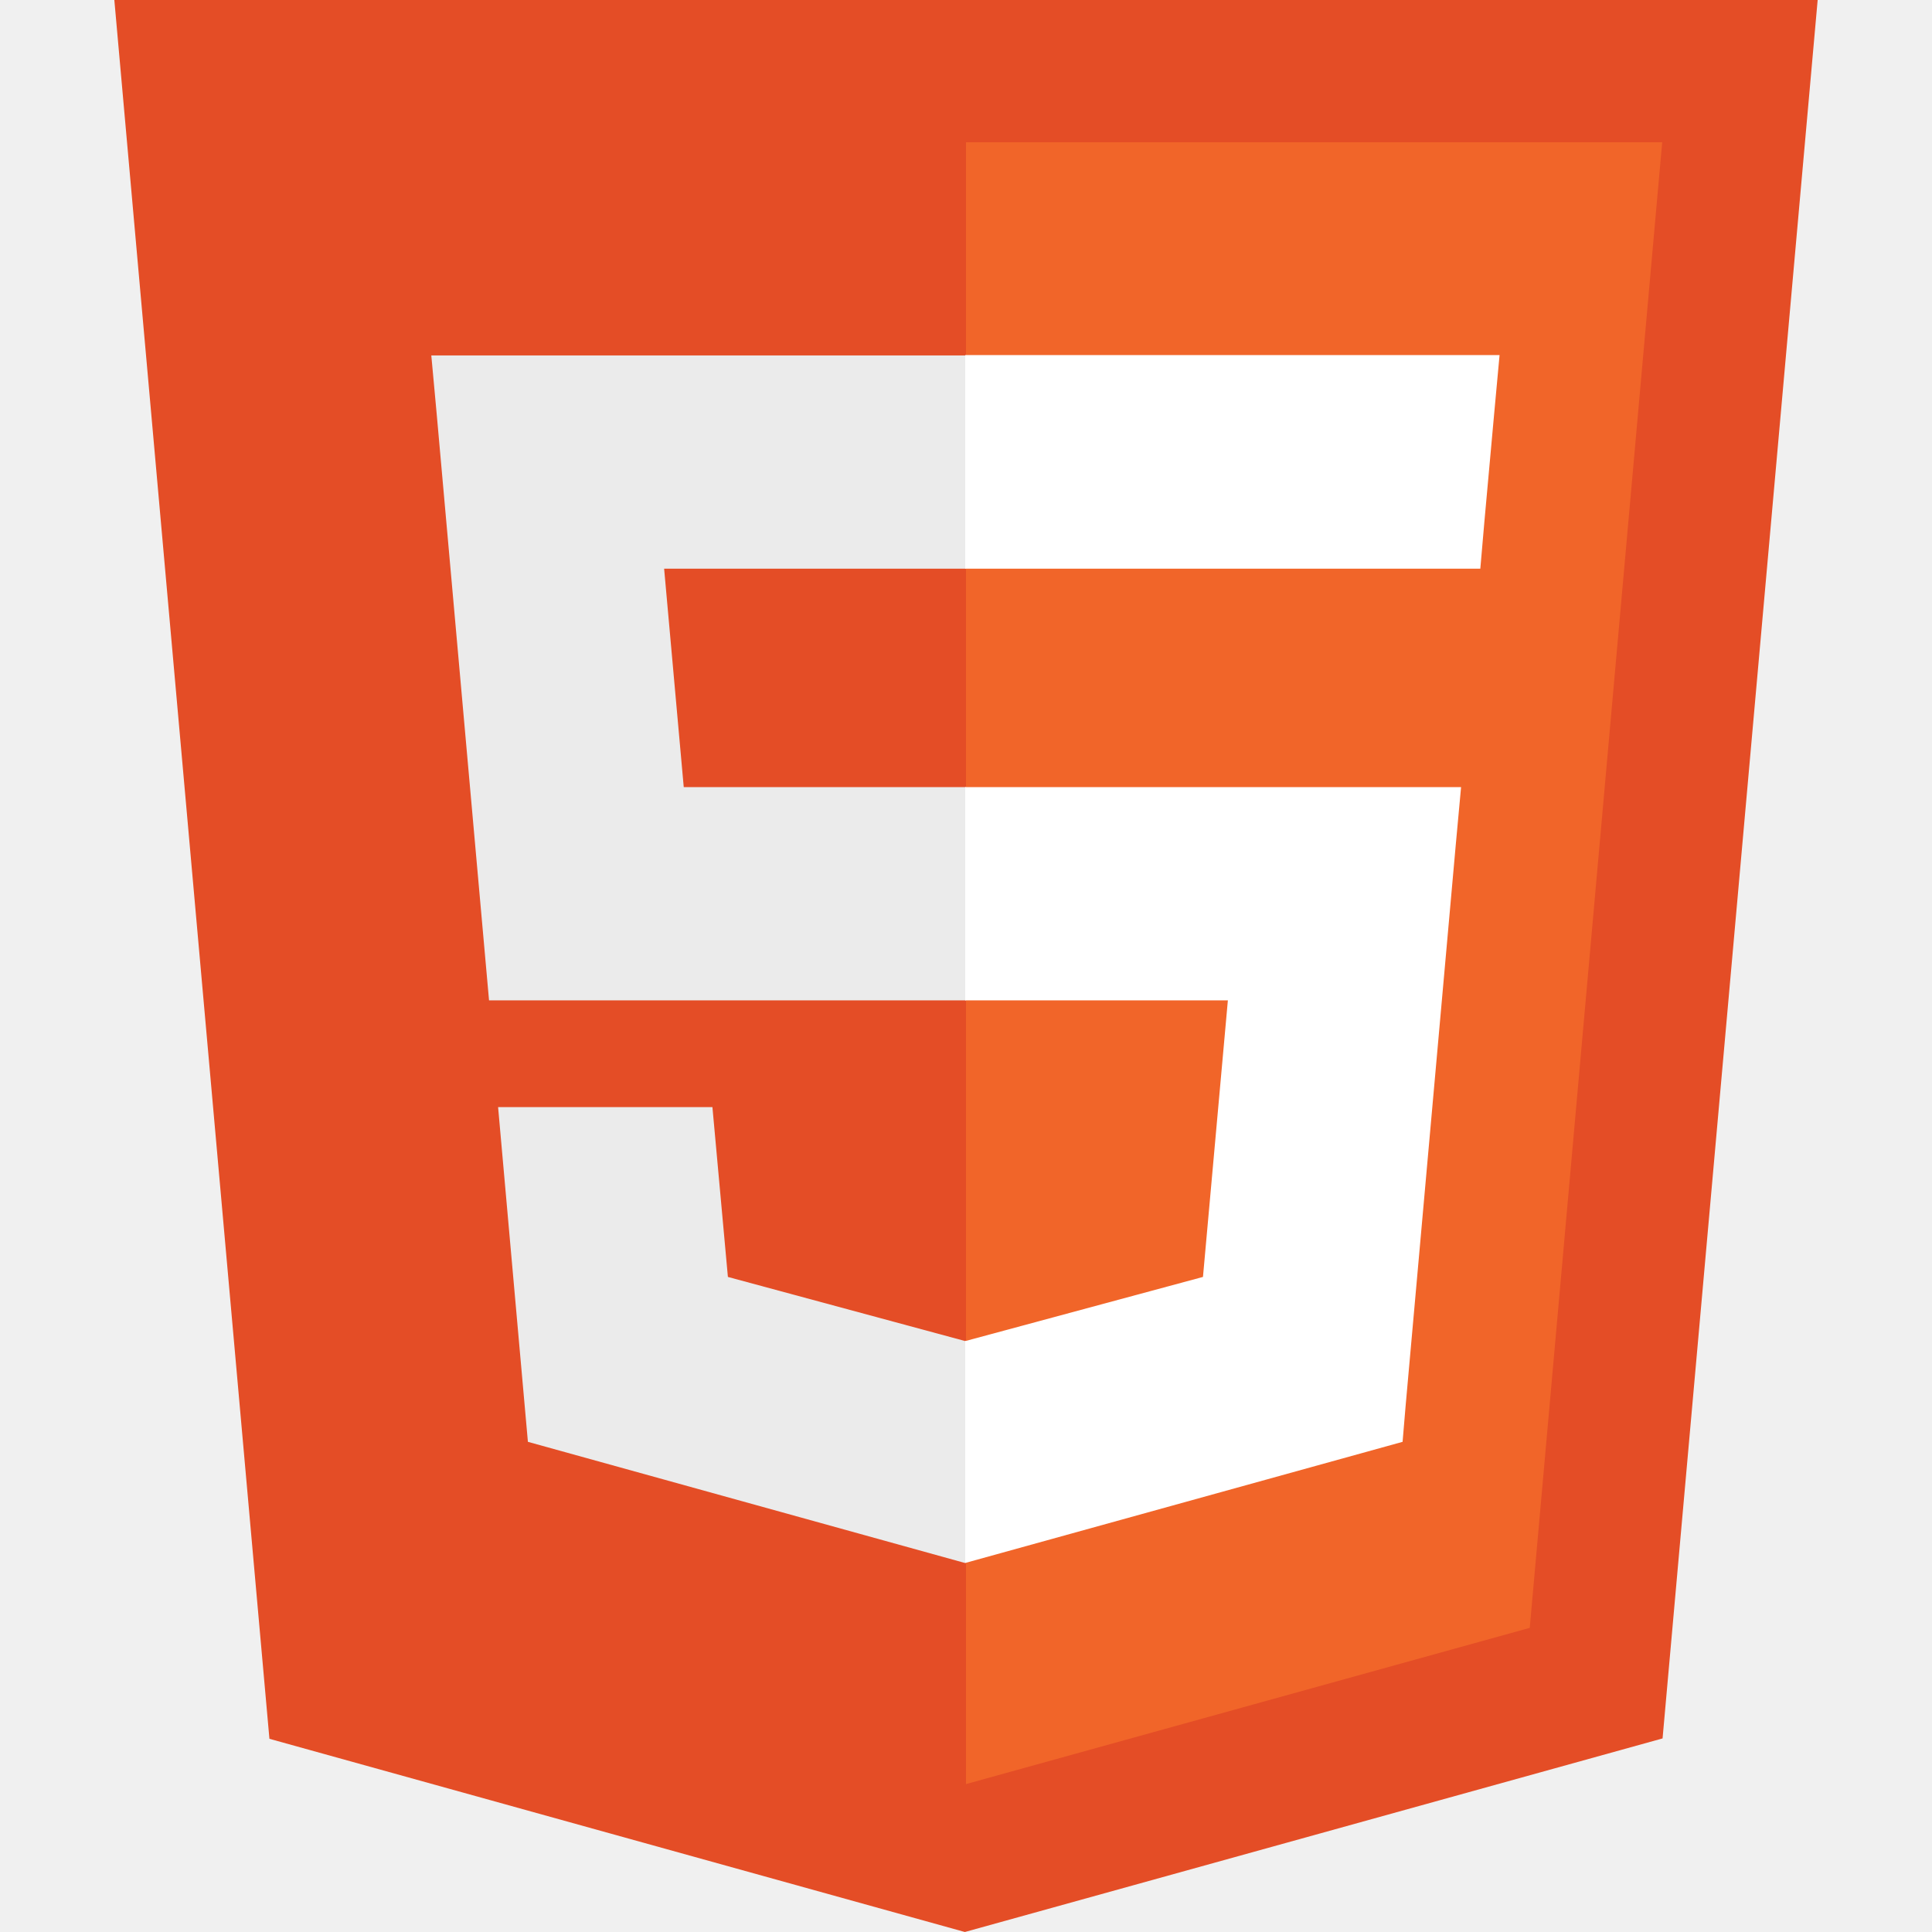
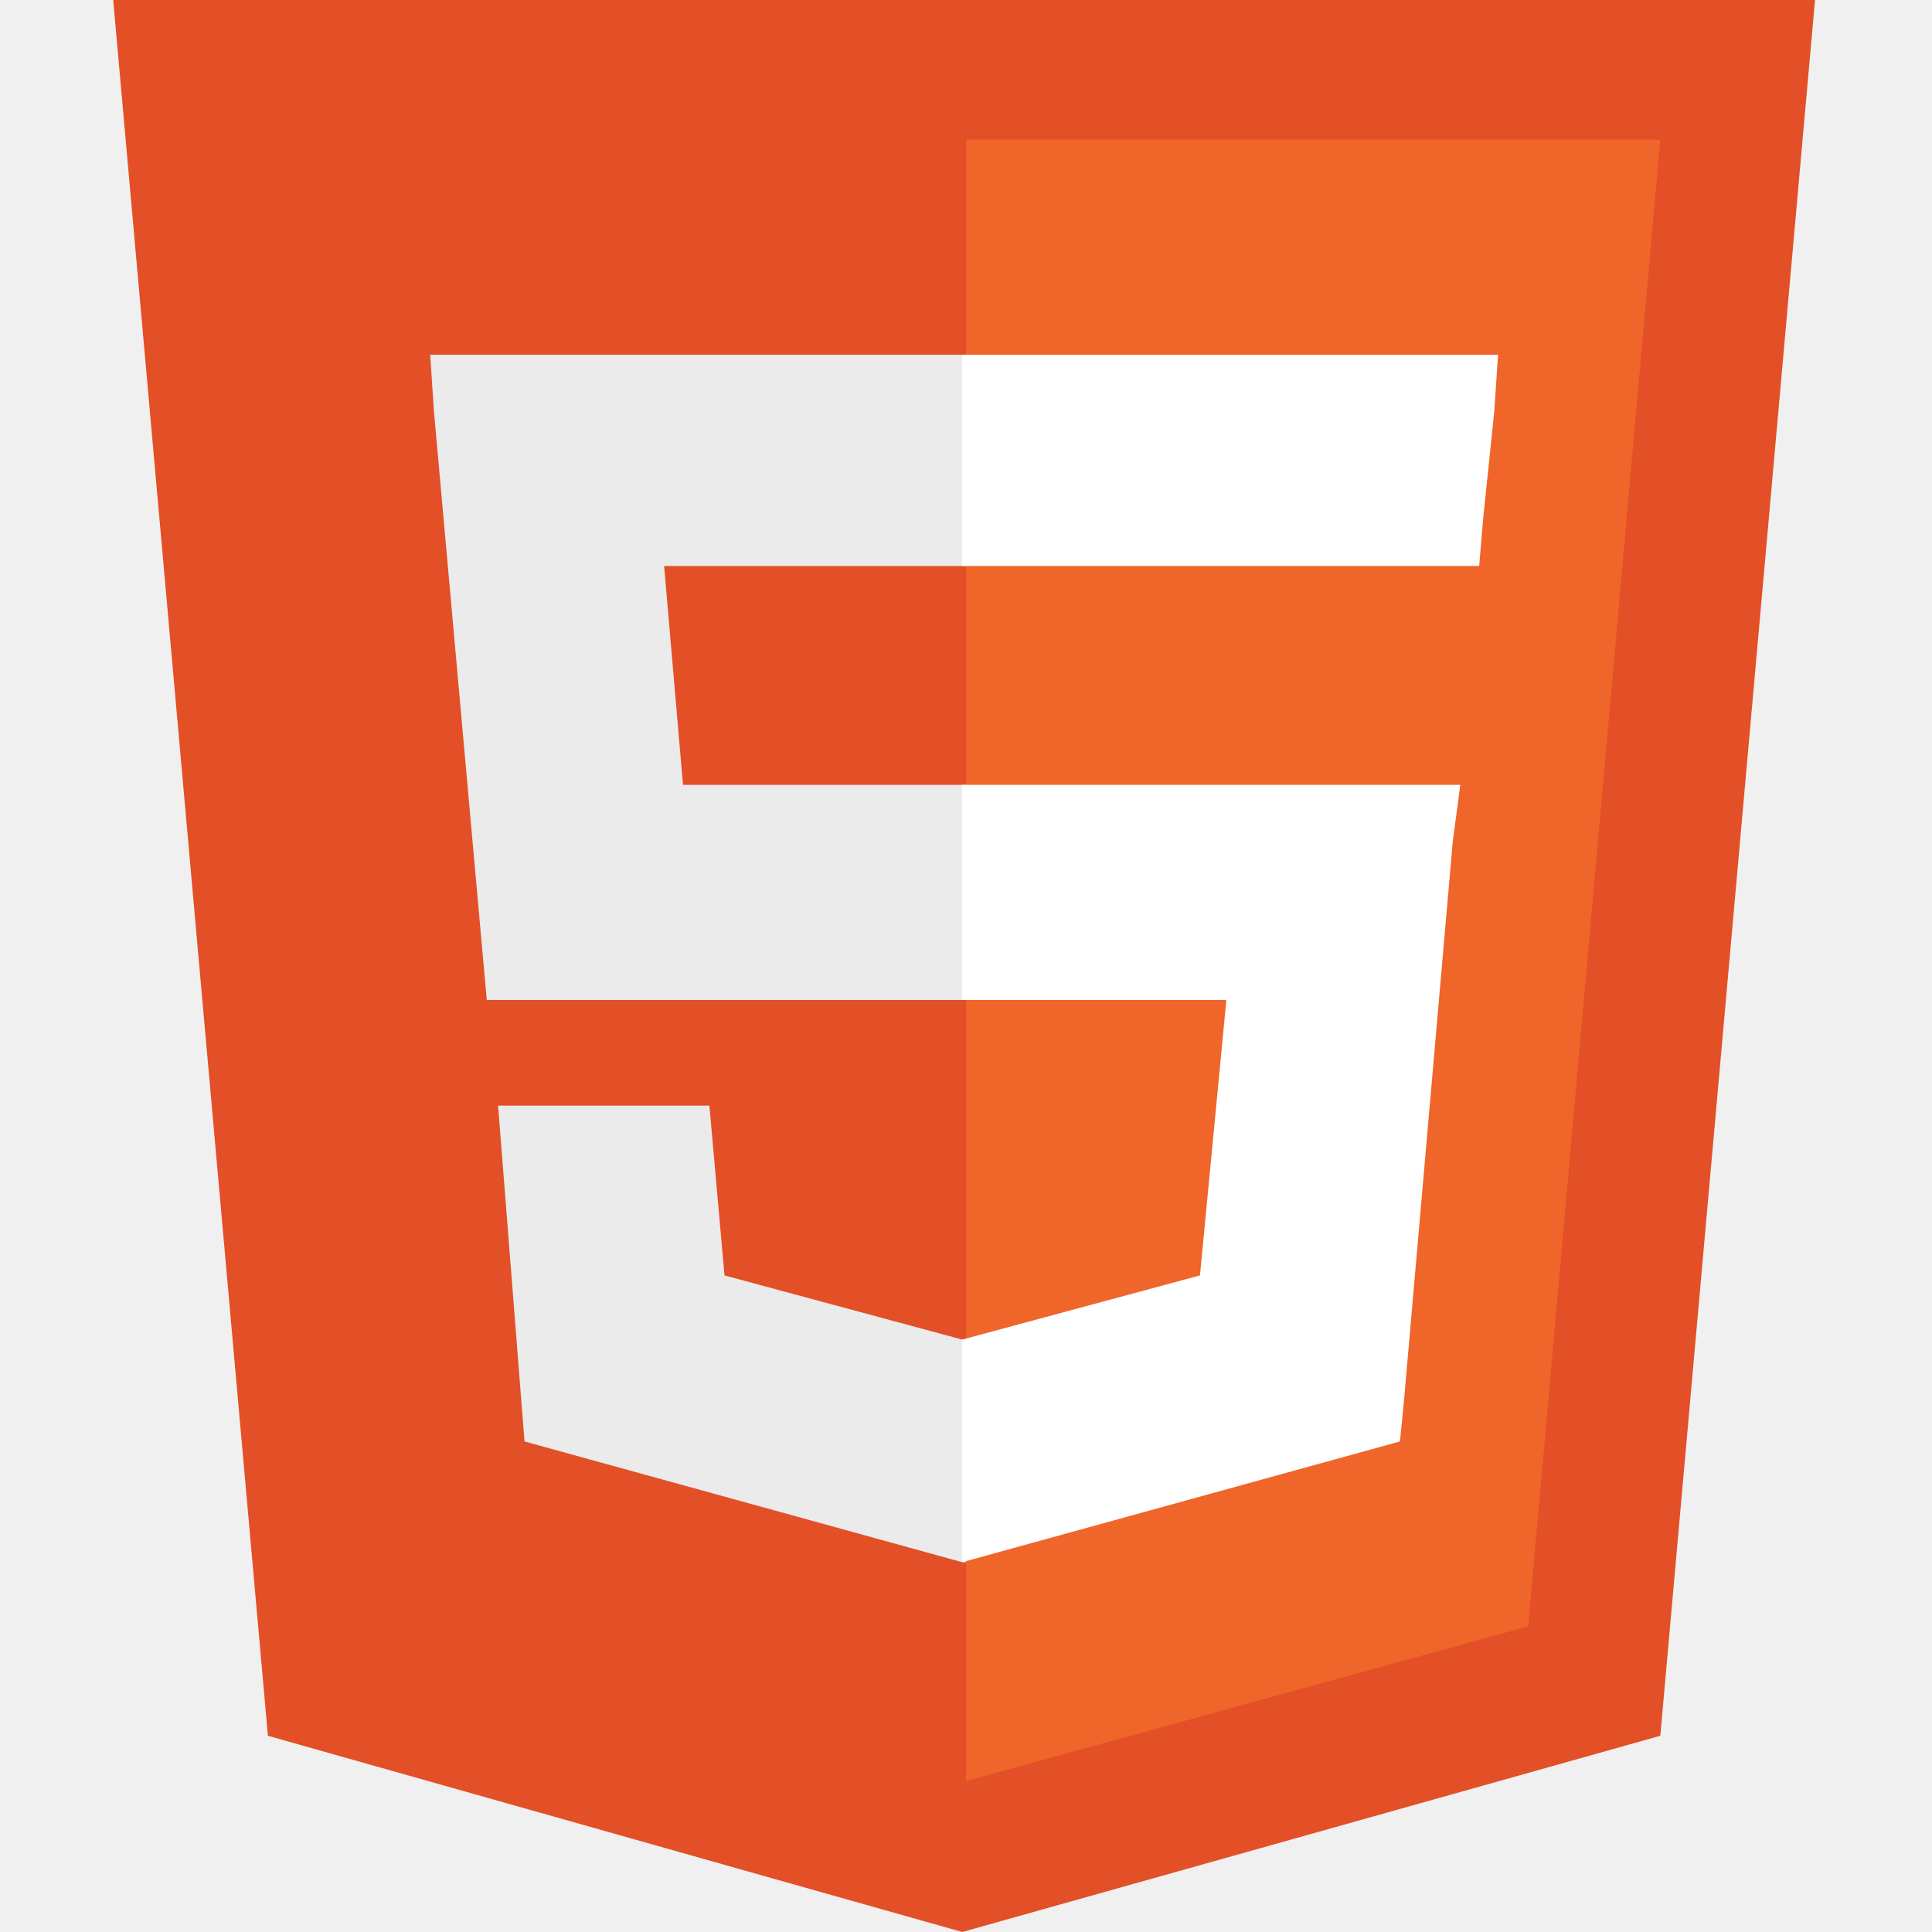
- <svg xmlns="http://www.w3.org/2000/svg" version="1.1" id="Layer_1" x="0px" y="0px" viewBox="0 0 512 512" style="enable-background:new 0 0 512 512;" xml:space="preserve">
-   <style type="text/css">
- 	.st0{fill:#E44D26;}
- 	.st1{fill:#F16529;}
- 	.st2{fill:#EBEBEB;}
- 	.st3{fill:#FFFFFF;}
- </style>
-   <path class="st0" d="M481.7,0l-41.1,460.7L255.7,512L71.4,460.8L30.3,0H481.7L481.7,0z" />
-   <path class="st1" d="M256,472.8l149.4-41.4l35.1-393.7H256V472.8z" />
-   <path class="st2" d="M176,150.7h80V94.2H114.3l1.4,15.2l13.9,155.7H256v-56.5h-74.8L176,150.7z M188.8,293.4H132l7.9,88.7  l115.8,32.1l0.3-0.1v-58.8l-0.2,0.1l-62.9-17L188.8,293.4L188.8,293.4z" />
-   <path class="st3" d="M255.8,265.1h69.6l-6.6,73.3l-63,17v58.8l115.9-32.1l0.8-9.5l13.3-148.8l1.4-15.2H255.8V265.1L255.8,265.1z   M255.8,150.6v0.1h136.5l1.1-12.7l2.6-28.7l1.4-15.2H255.8V150.6L255.8,150.6z" />
+ <svg xmlns="http://www.w3.org/2000/svg" viewBox="0 0 512 512">
+   <path fill="#E34F26" d="M71,460 L30,0 481,0 440,460 255,512" />
+   <path fill="#EF652A" d="M256,472 L405,431 440,37 256,37" />
+   <path fill="#EBEBEB" d="M256,208 L181,208 176,150 256,150 256,94 255,94 114,94 115,109 129,265 256,265zM256,355 L255,355 192,338 188,293 158,293 132,293 139,382 255,414 256,414z" />
+   <path fill="#FFF" d="M255,208 L255,265 325,265 318,338 255,355 255,414 371,382 372,372 385,223 387,208 371,208zM255,94 L255,129 255,150 255,150 392,150 392,150 392,150 393,138 396,109 397,94z" />
</svg>
